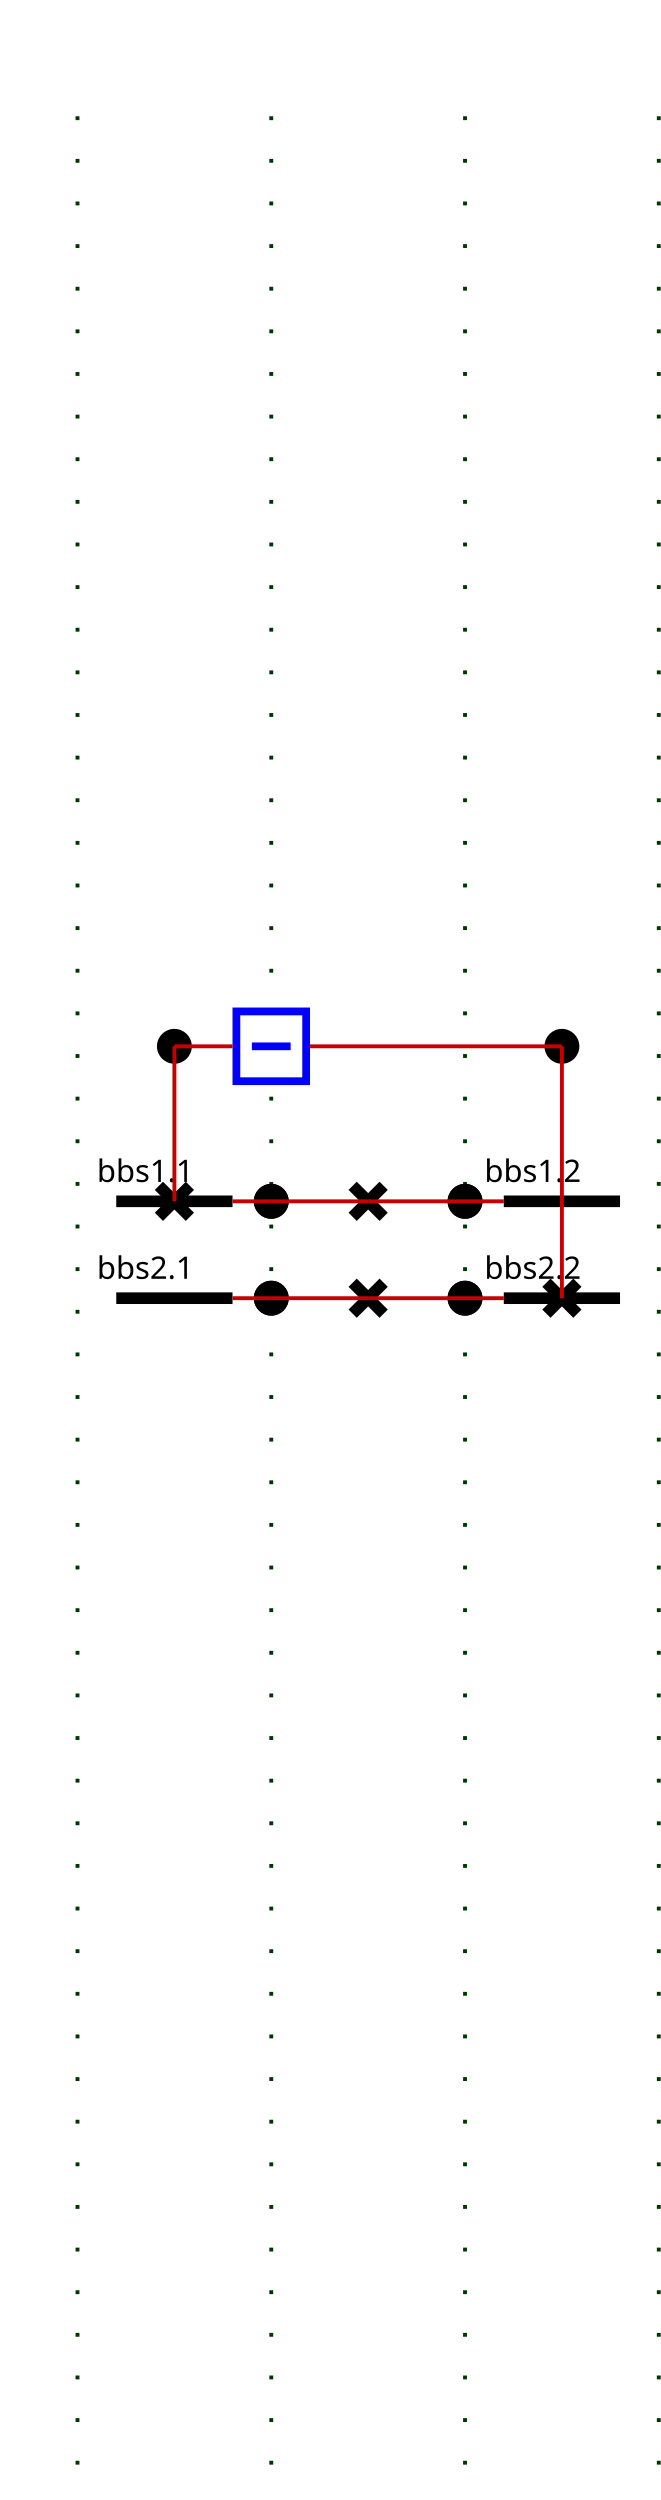
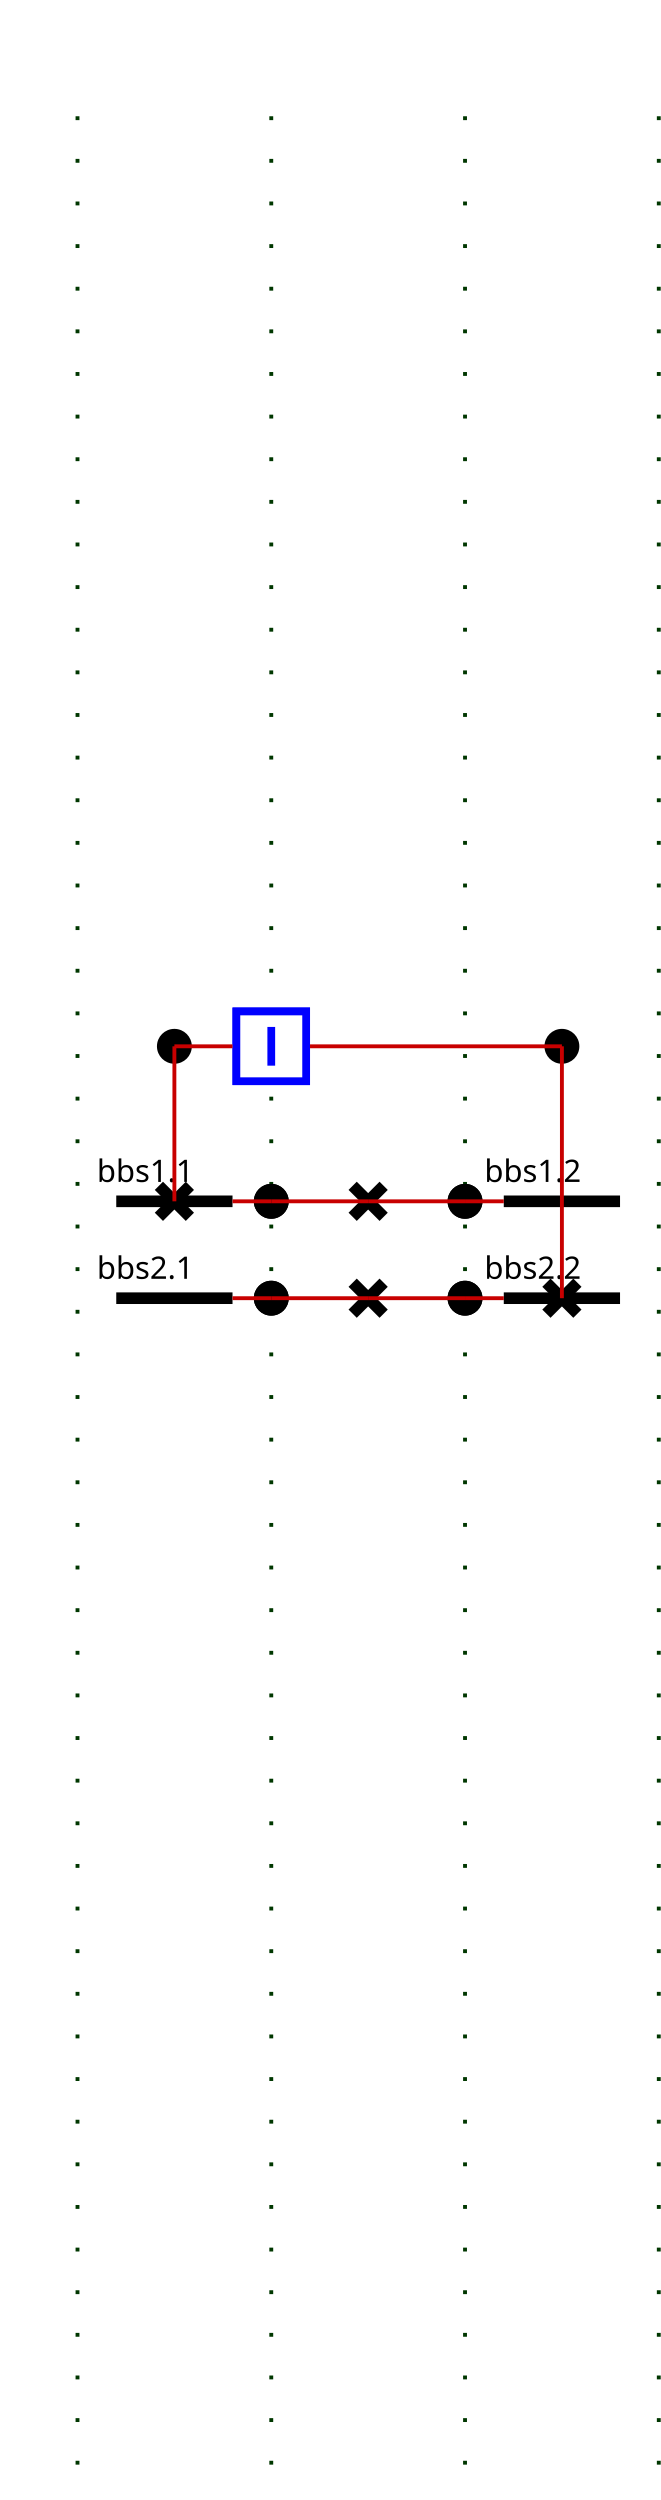
<svg xmlns="http://www.w3.org/2000/svg">
  <style>.substation-diagram {fill:rgb(255,255,255);stroke-width:1;fill-opacity:0;}.wire_vl {stroke:rgb(200,0,0);stroke-width:1;}.grid {stroke:rgb(0,55,0);stroke-width:1;stroke-dasharray:1,10;}.bus_vl {stroke:rgb(0,0,0);stroke-width:3;}.component-label {fill:black;color:black;stroke:none;fill-opacity:1;}.BUSBAR_SECTION{stroke:rgb(0,0,255);}

.BREAKER {
    stroke:rgb(0,0,255);
    stroke-width:2;
    fill-opacity:1;
}

.DISCONNECTOR {
    stroke:rgb(0,0,0);
    stroke-width:3
}
.GENERATOR{stroke:rgb(0,0,255);}
.LINE{stroke:rgb(0,0,255);}
.LOAD{stroke:rgb(0,0,255);}
.LOAD_BREAK_SWITCH{stroke:rgb(0,0,255);}
.NODE {stroke:rgb(0,0,0);fill:rgb(0,0,0);fill-opacity:1;}
.CAPACITOR{stroke:rgb(0,0,255);}
.INDUCTOR{stroke:rgb(0,0,255);}
.STATIC_VAR_COMPENSATOR{stroke:rgb(0,0,255);}
#path5227 { stroke-width:0.4; stroke-linecap:butt;stroke-linejoin:miter;stroke-miterlimit:1.4;}
#path5229 {stroke-width:0.4;stroke-linecap:butt;stroke-linejoin:miter;stroke-miterlimit:4;}
#path5231 {stroke-width:0.4;stroke-linecap:butt;stroke-linejoin:miter;stroke-miterlimit:4;}
.TWO_WINDINGS_TRANSFORMER{stroke:rgb(0,0,255);}
.THREE_WINDINGS_TRANSFORMER{stroke:rgb(0,0,255);}
.VSC_CONVERTER_STATION {stroke:rgb(0,0,255);font-size:7.431px;line-height:1.25;font-family:sans-serif;-inkscape-font-specification:'sans-serif, Normal';font-variant-ligatures:normal;font-variant-caps:normal;font-variant-numeric:normal;font-feature-settings:normal;text-align:start;letter-spacing:0px;word-spacing:0px;writing-mode:lr-tb;text-anchor:start;stroke-miterlimit:4;}
.DANGLING_LINE {stroke:rgb(0,0,0);stroke-width:2;}
.PHASE_SHIFT_TRANSFORMER {stroke:rgb(0,0,255);stroke-linecap:butt;stroke-linejoin:miter;stroke-miterlimit:4;}
.d1 .open { visibility: hidden;}.d1 .closed { visibility: visible;}._b .open { visibility: hidden;}._b .closed { visibility: visible;}.d2 .open { visibility: hidden;}.d2 .closed { visibility: visible;}.ds1 .open { visibility: hidden;}.ds1 .closed { visibility: visible;}.ds2 .open { visibility: hidden;}.ds2 .closed { visibility: visible;}.ds1fSwitch0 .open { visibility: hidden;}.ds1fSwitch0 .closed { visibility: visible;}.ds1fSwitch1 .open { visibility: hidden;}.ds1fSwitch1 .closed { visibility: visible;}.ds2fSwitch0 .open { visibility: hidden;}.ds2fSwitch0 .closed { visibility: visible;}.ds2fSwitch1 .open { visibility: hidden;}.ds2fSwitch1 .closed { visibility: visible;}</style>
  <g class="substation-diagram">
    <g id="GRID_vl">
      <line y2="590.0" x1="0.0" class="grid" x2="0.0" transform="translate(20.0,50.0)" y1="-20.0" />
      <line y2="590.0" x1="50.0" class="grid" x2="50.0" transform="translate(20.0,50.0)" y1="-20.0" />
      <line y2="590.0" x1="100.0" class="grid" x2="100.0" transform="translate(20.0,50.0)" y1="-20.0" />
      <line y2="590.0" x1="150.0" class="grid" x2="150.0" transform="translate(20.0,50.0)" y1="-20.0" />
    </g>
-     <g class="substation-diagram BUSBAR_SECTION bbs1_1" id="bbs1.1" transform="translate(30.0,310.0)">
+     <g class="substation-diagram BUSBAR_SECTION bbs1_1" id="bbs1_1" transform="translate(30.0,310.0)">
      <line y2="0" x1="0" class="bus_vl" x2="30.0" y1="0" />
      <text x="-5.0" font-size="8" y="-5.0" class="component-label" font-family="Verdana" transform="rotate(0,0,0)">bbs1.1</text>
    </g>
-     <g class="substation-diagram BUSBAR_SECTION bbs1_2" id="bbs1.2" transform="translate(130.0,310.0)">
+     <g class="substation-diagram BUSBAR_SECTION bbs1_2" id="bbs1_2" transform="translate(130.0,310.0)">
      <line y2="0" x1="0" class="bus_vl" x2="30.0" y1="0" />
      <text x="-5.0" font-size="8" y="-5.0" class="component-label" font-family="Verdana" transform="rotate(0,0,0)">bbs1.2</text>
    </g>
-     <g class="substation-diagram BUSBAR_SECTION bbs2_1" id="bbs2.1" transform="translate(30.0,335.0)">
+     <g class="substation-diagram BUSBAR_SECTION bbs2_1" id="bbs2_1" transform="translate(30.0,335.0)">
      <line y2="0" x1="0" class="bus_vl" x2="30.0" y1="0" />
      <text x="-5.0" font-size="8" y="-5.0" class="component-label" font-family="Verdana" transform="rotate(0,0,0)">bbs2.1</text>
    </g>
-     <g class="substation-diagram BUSBAR_SECTION bbs2_2" id="bbs2.2" transform="translate(130.0,335.0)">
+     <g class="substation-diagram BUSBAR_SECTION bbs2_2" id="bbs2_2" transform="translate(130.0,335.0)">
      <line y2="0" x1="0" class="bus_vl" x2="30.0" y1="0" />
      <text x="-5.0" font-size="8" y="-5.0" class="component-label" font-family="Verdana" transform="rotate(0,0,0)">bbs2.2</text>
    </g>
    <g class="substation-diagram DISCONNECTOR d1" id="d1" transform="translate(41.0,306.0)">
      <g class="closed" id="closed">
        <line y2="8" x1="0" x2="8" y1="0" />
        <line y2="8" x1="8" x2="0" y1="0" />
      </g>
      <g class="open" id="open">
        <line y2="8" x1="8" x2="0" y1="0" />
      </g>
    </g>
-     <g class="substation-diagram BREAKER _b" id="b" transform="matrix(0.0,1.0,-1.0,0.0,80.0,260.0)">
+     <g class="substation-diagram BREAKER b" id="b" transform="matrix(0.0,1.0,-1.0,0.0,80.0,260.0)">
      <g class="closed" id="closed">
        <rect x="1" width="18" y="1" height="18" />
        <line y2="15" x1="10" x2="10" y1="5" />
      </g>
      <g class="open" id="open">
        <rect x="1" width="18" y="1" height="18" />
        <line y2="10" x1="5" x2="15" y1="10" />
      </g>
    </g>
    <g class="substation-diagram DISCONNECTOR d2" id="d2" transform="translate(141.0,331.0)">
      <g class="closed" id="closed">
        <line y2="8" x1="0" x2="8" y1="0" />
        <line y2="8" x1="8" x2="0" y1="0" />
      </g>
      <g class="open" id="open">
        <line y2="8" x1="8" x2="0" y1="0" />
      </g>
    </g>
    <g class="substation-diagram DISCONNECTOR ds1" id="ds1" transform="matrix(0.0,1.0,-1.0,0.0,99.0,306.0)">
      <g class="closed" id="closed">
        <line y2="8" x1="0" x2="8" y1="0" />
        <line y2="8" x1="8" x2="0" y1="0" />
      </g>
      <g class="open" id="open">
        <line y2="8" x1="8" x2="0" y1="0" />
      </g>
    </g>
    <g class="substation-diagram DISCONNECTOR ds2" id="ds2" transform="matrix(0.0,1.0,-1.0,0.0,99.0,331.0)">
      <g class="closed" id="closed">
        <line y2="8" x1="0" x2="8" y1="0" />
        <line y2="8" x1="8" x2="0" y1="0" />
      </g>
      <g class="open" id="open">
        <line y2="8" x1="8" x2="0" y1="0" />
      </g>
    </g>
    <g class="substation-diagram NODE FICT_vl_d1Fictif" id="FICT_vl_d1Fictif" transform="matrix(0.0,1.0,-1.0,0.0,49.0,266.0)">
      <circle r="4" cx="4" cy="4" />
    </g>
    <g class="substation-diagram NODE FICT_vl_d2Fictif" id="FICT_vl_d2Fictif" transform="matrix(0.0,1.0,-1.0,0.0,149.0,266.0)">
      <circle r="4" cx="4" cy="4" />
    </g>
    <g class="substation-diagram NODE ds1fSwitch0" id="ds1fSwitch0" transform="translate(66.0,306.0)">
      <circle r="4" cx="4" cy="4" />
    </g>
    <g class="substation-diagram NODE FICT_vl_ds1fNode0" id="FICT_vl_ds1fNode0" transform="matrix(0.0,1.0,-1.0,0.0,74.0,306.0)">
      <circle r="4" cx="4" cy="4" />
    </g>
    <g class="substation-diagram NODE ds1fSwitch1" id="ds1fSwitch1" transform="translate(116.0,306.0)">
      <circle r="4" cx="4" cy="4" />
    </g>
    <g class="substation-diagram NODE FICT_vl_ds1fNode1" id="FICT_vl_ds1fNode1" transform="matrix(0.0,1.0,-1.0,0.0,124.0,306.0)">
      <circle r="4" cx="4" cy="4" />
    </g>
    <g class="substation-diagram NODE ds2fSwitch0" id="ds2fSwitch0" transform="translate(66.0,331.0)">
      <circle r="4" cx="4" cy="4" />
    </g>
    <g class="substation-diagram NODE FICT_vl_ds2fNode0" id="FICT_vl_ds2fNode0" transform="matrix(0.0,1.0,-1.0,0.0,74.0,331.0)">
      <circle r="4" cx="4" cy="4" />
    </g>
    <g class="substation-diagram NODE ds2fSwitch1" id="ds2fSwitch1" transform="translate(116.0,331.0)">
      <circle r="4" cx="4" cy="4" />
    </g>
    <g class="substation-diagram NODE FICT_vl_ds2fNode1" id="FICT_vl_ds2fNode1" transform="matrix(0.0,1.0,-1.0,0.0,124.0,331.0)">
      <circle r="4" cx="4" cy="4" />
    </g>
    <polyline class="wire_vl" points="45.0,310.0,45.0,310.0" id="vl_Wire0" />
    <polyline class="wire_vl" points="145.0,335.0,145.0,335.0" id="vl_Wire1" />
    <polyline class="wire_vl" points="60.0,270.0,45.0,270.0" id="vl_Wire2" />
    <polyline class="wire_vl" points="45.0,310.0,45.0,270.0" id="vl_Wire3" />
    <polyline class="wire_vl" points="80.0,270.0,145.0,270.0" id="vl_Wire4" />
    <polyline class="wire_vl" points="145.0,335.0,145.0,270.0" id="vl_Wire5" />
    <polyline class="wire_vl" points="60.0,310.0,70.0,310.0" id="vl_Wire6" />
    <polyline class="wire_vl" points="70.0,310.0,70.0,310.0" id="vl_Wire7" />
    <polyline class="wire_vl" points="70.0,310.0,95.0,310.0" id="vl_Wire8" />
    <polyline class="wire_vl" points="130.0,310.0,120.0,310.0" id="vl_Wire9" />
    <polyline class="wire_vl" points="120.0,310.0,120.0,310.0" id="vl_Wire10" />
    <polyline class="wire_vl" points="120.0,310.0,95.0,310.0" id="vl_Wire11" />
    <polyline class="wire_vl" points="60.0,335.0,70.0,335.0" id="vl_Wire12" />
    <polyline class="wire_vl" points="70.0,335.0,70.0,335.0" id="vl_Wire13" />
    <polyline class="wire_vl" points="70.0,335.0,95.0,335.0" id="vl_Wire14" />
    <polyline class="wire_vl" points="130.0,335.0,120.0,335.0" id="vl_Wire15" />
    <polyline class="wire_vl" points="120.0,335.0,120.0,335.0" id="vl_Wire16" />
    <polyline class="wire_vl" points="120.0,335.0,95.0,335.0" id="vl_Wire17" />
    <g id="LABEL_VL_vl">
      <text x="0.0" font-size="12" y="0.0" class="component-label" font-family="Verdana" transform="rotate(0,0,0)">vl</text>
    </g>
  </g>
</svg>
